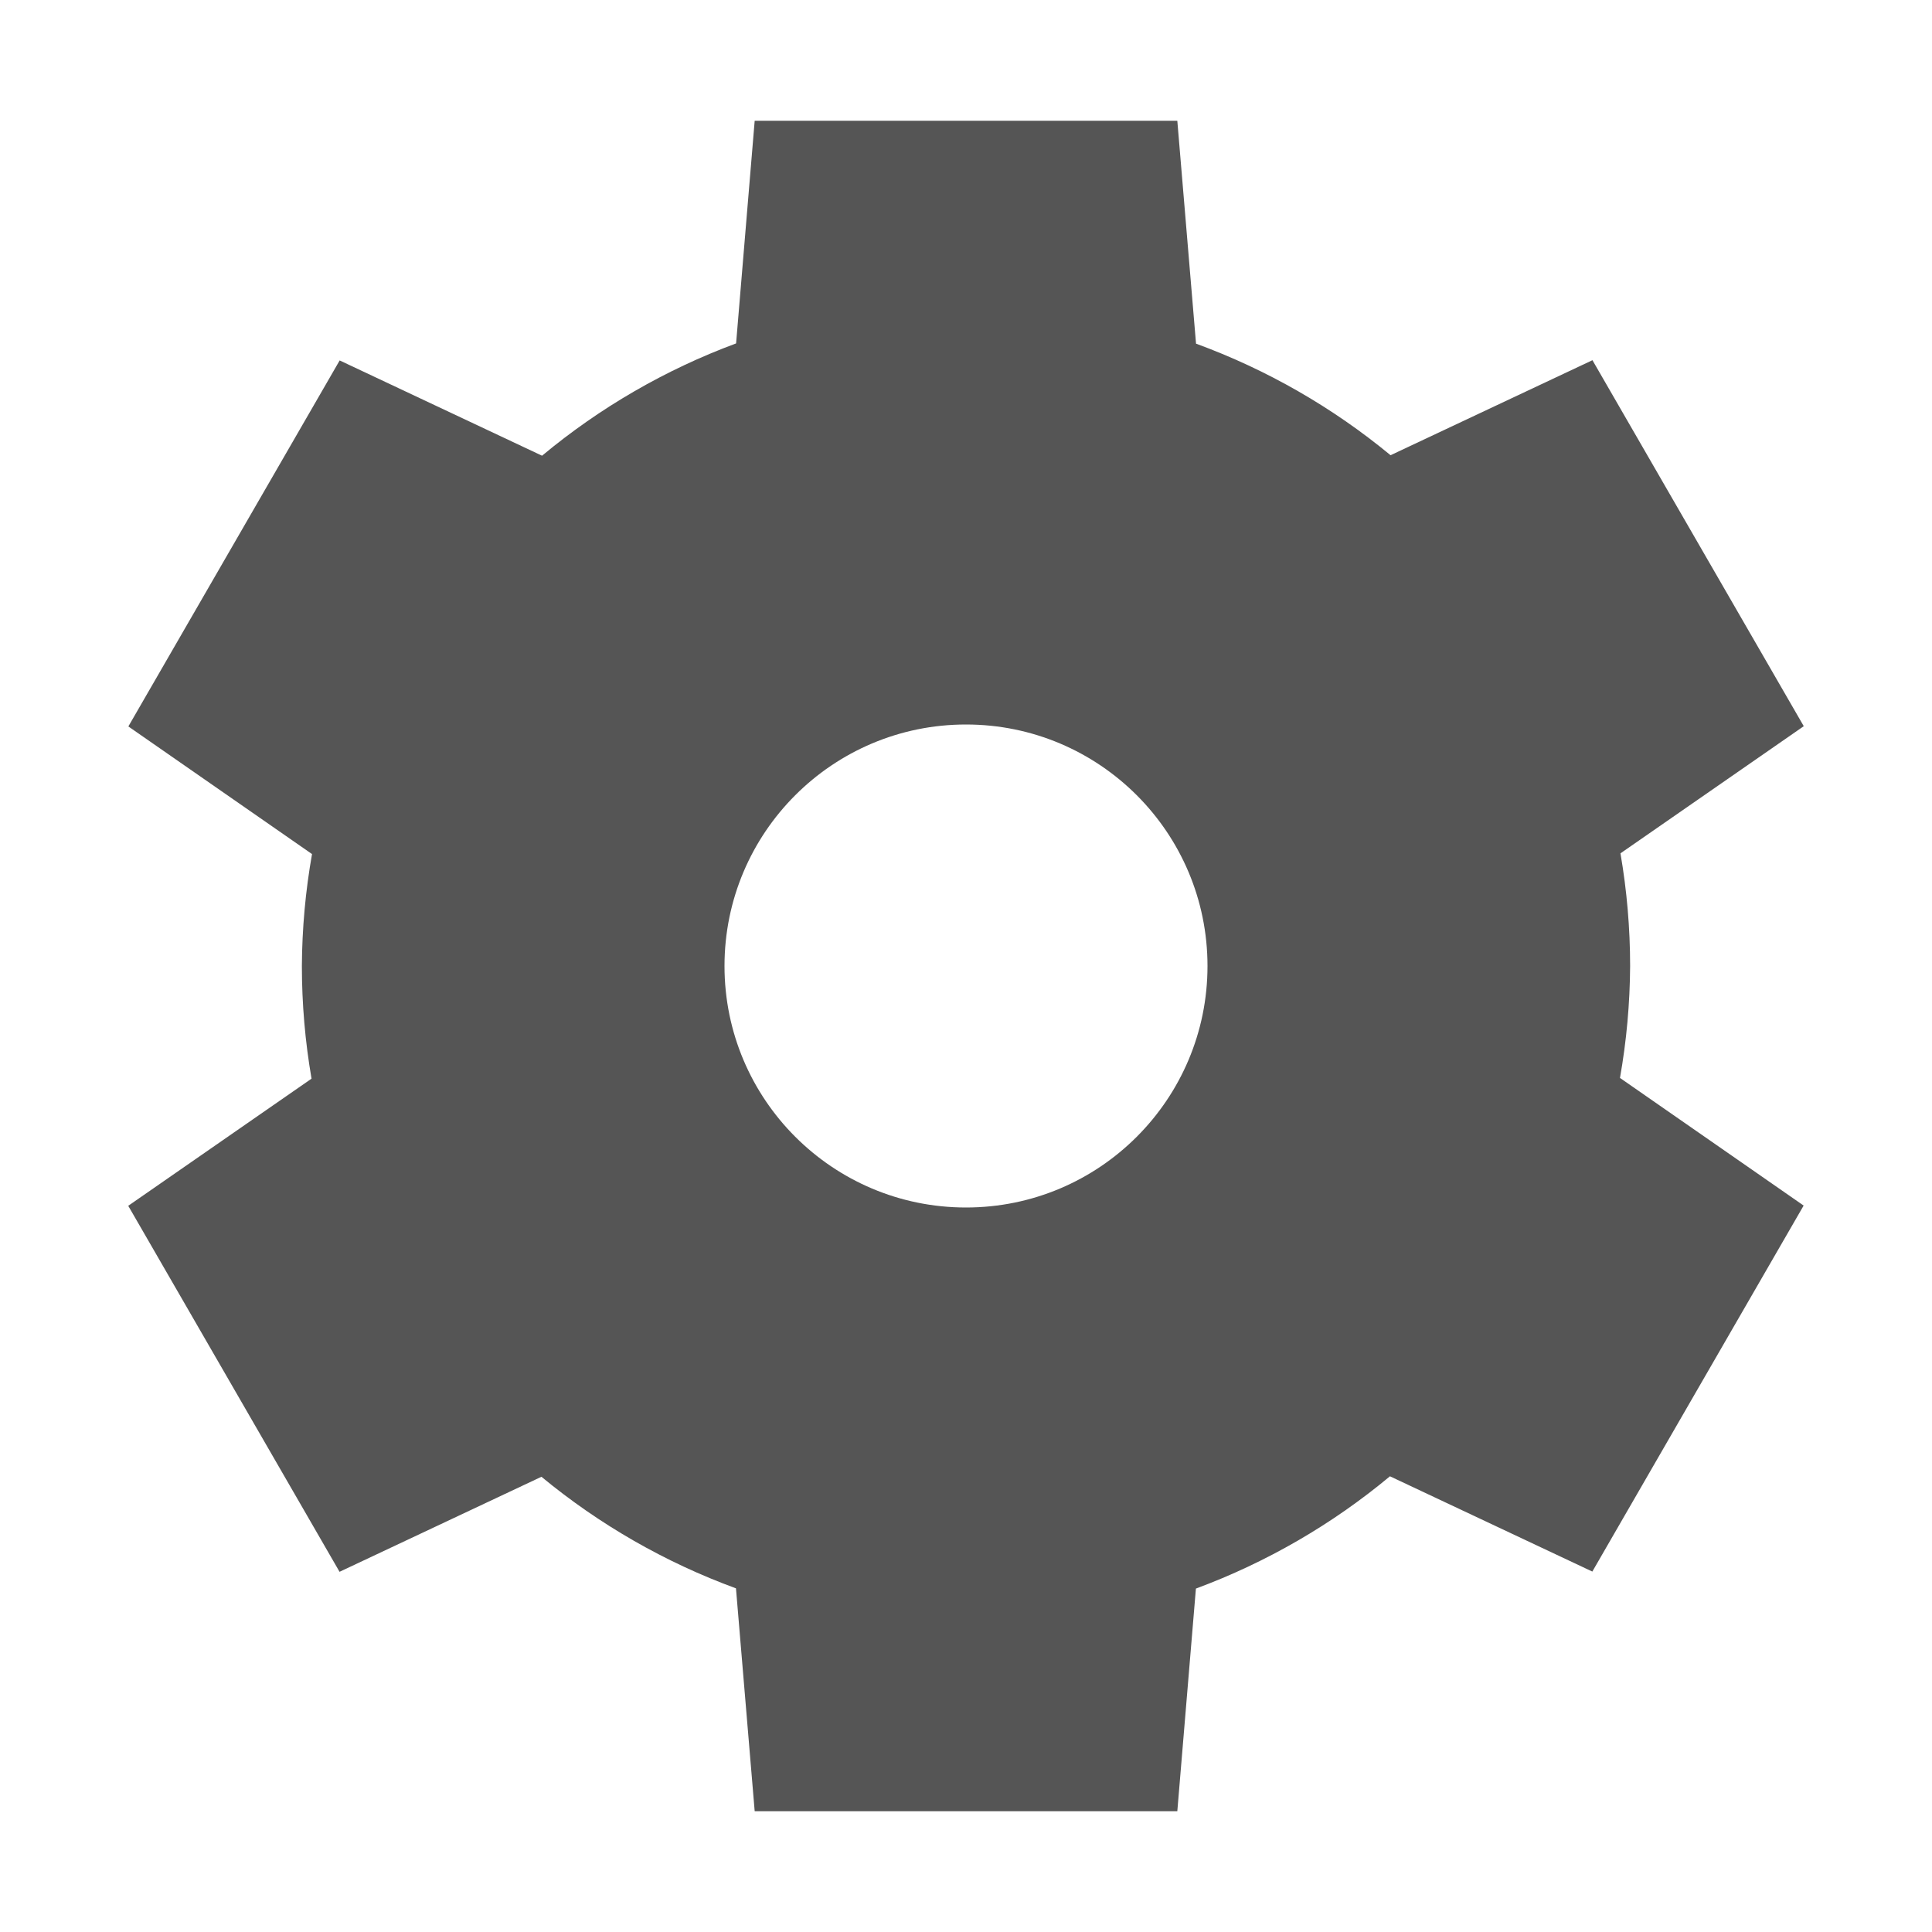
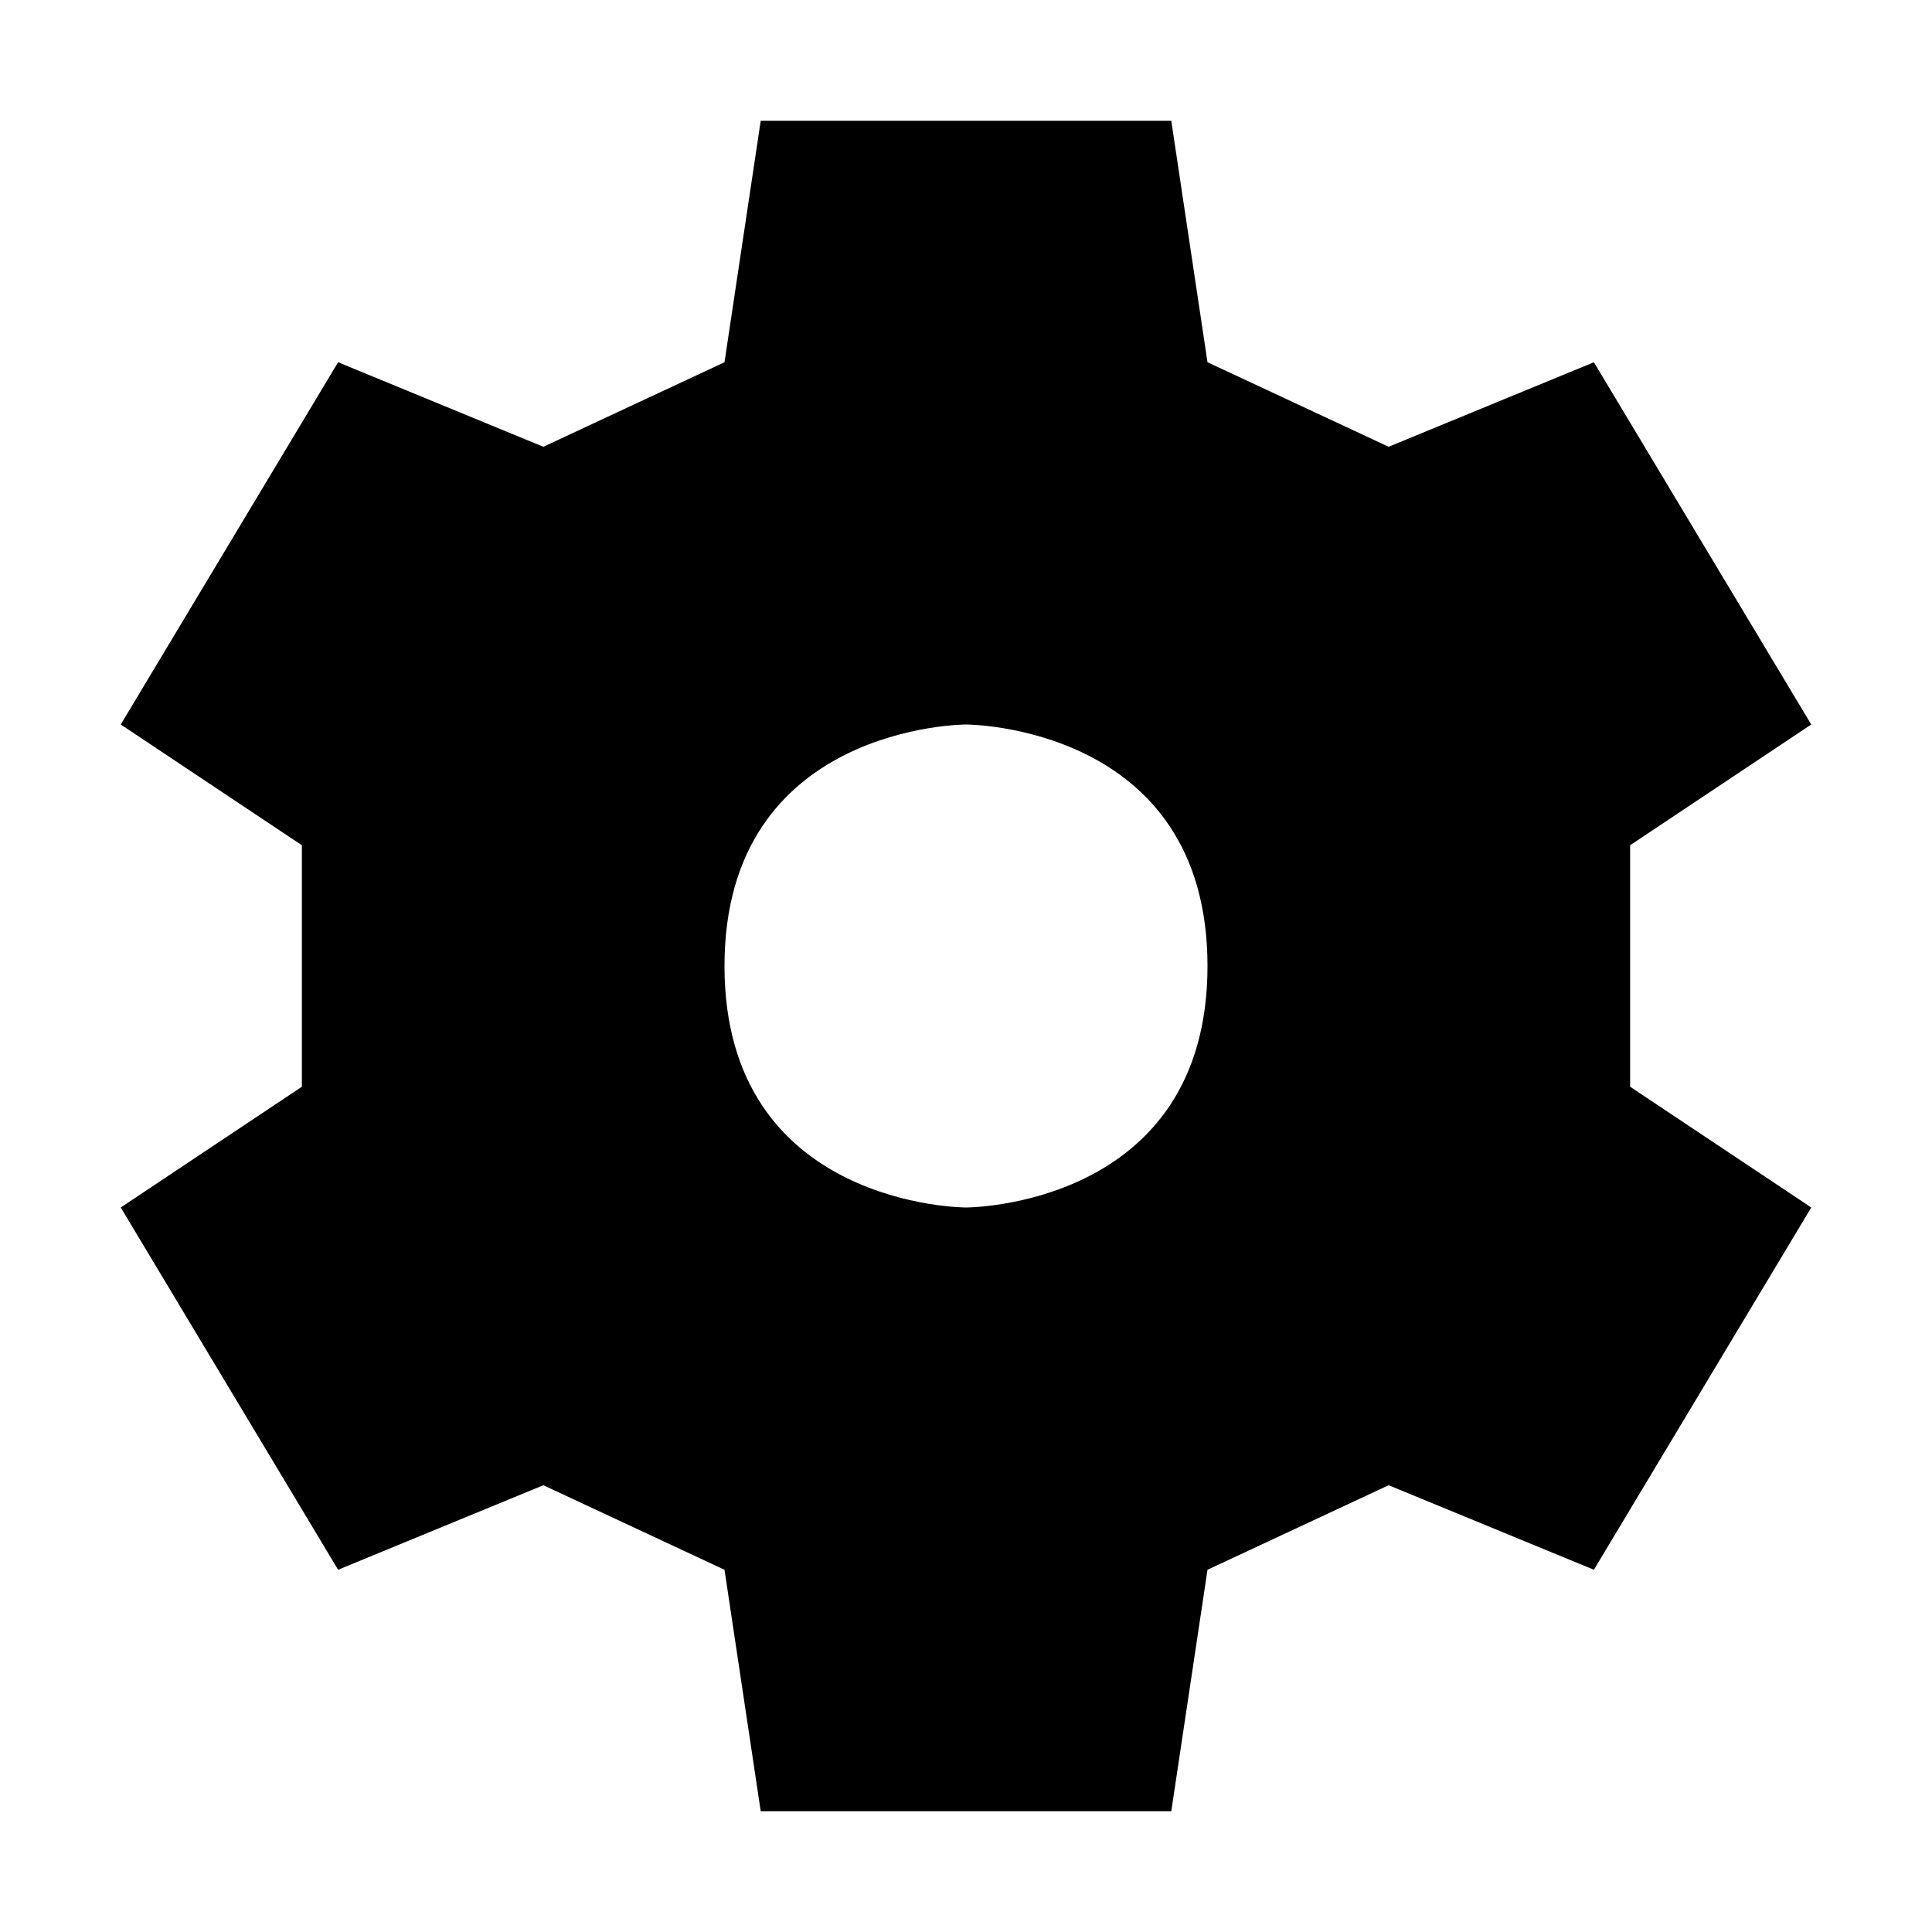
- <svg xmlns="http://www.w3.org/2000/svg" xmlns:ns1="http://www.openswatchbook.org/uri/2009/osb" height="16" id="svg7384" style="enable-background:new" version="1.1" width="16">
-   <defs id="defs7386">
-     <linearGradient id="linearGradient5606" ns1:paint="solid">
-       <stop id="stop5608" offset="0" style="stop-color:#000000;stop-opacity:1;" />
-     </linearGradient>
-     <filter id="filter7554" style="color-interpolation-filters:sRGB">
-       <feBlend id="feBlend7556" in2="BackgroundImage" mode="darken" />
-     </filter>
-   </defs>
-   <g id="layer9" style="display:inline" transform="translate(-665.0002,39)" />
-   <g id="layer10" style="display:inline;filter:url(#filter7554)" transform="translate(-665.0002,39)" />
-   <g id="layer1" style="display:inline" transform="translate(-424,-578)" />
-   <g id="layer14" style="display:inline" transform="translate(-665.0002,39)" />
-   <g id="layer15" style="display:inline" transform="translate(-665.0002,39)" />
-   <g id="g71291" style="display:inline" transform="translate(-665.0002,39)" />
-   <g id="layer2" style="display:inline" transform="translate(-424,-428)">
-     <path d="m 430.25,429 -0.154,1.844 a 5.5,5.5 0 0 0 -1.607,0.93 l -1.676,-0.789 -1.75,3.031 1.521,1.057 a 5.5,5.5 0 0 0 -0.084,0.928 5.5,5.5 0 0 0 0.08,0.932 l -1.518,1.053 1.75,3.031 1.672,-0.787 a 5.5,5.5 0 0 0 1.611,0.924 L 430.25,443 l 3.5,0 0.154,-1.844 a 5.5,5.5 0 0 0 1.607,-0.93 l 1.676,0.789 1.75,-3.031 -1.521,-1.057 a 5.5,5.5 0 0 0 0.084,-0.928 5.5,5.5 0 0 0 -0.08,-0.932 l 1.518,-1.053 -1.75,-3.031 -1.672,0.787 a 5.5,5.5 0 0 0 -1.611,-0.924 L 433.75,429 l -3.5,0 z m 1.75,5 a 2,2 0 0 1 2,2 2,2 0 0 1 -2,2 2,2 0 0 1 -2,-2 2,2 0 0 1 2,-2 z" id="path10500-6" style="display:inline;opacity:1;fill:#555555;fill-opacity:1;stroke:none;stroke-opacity:1;enable-background:new" />
-   </g>
-   <g id="g6058" style="display:inline" transform="translate(-424,-428)" />
-   <g id="layer12" style="display:inline" transform="translate(-665.0002,39)" />
+ <svg xmlns="http://www.w3.org/2000/svg" height="16" width="16">
+   <path d="m6.3 1-.3 2-1.5.7-1.7-.7-1.8 3 1.5 1v2l-1.5 1 1.8 3 1.7-.7 1.5.7.3 2h3.4l.3-2 1.5-.7 1.7.7 1.8-3-1.5-1v-2l1.5-1-1.8-3-1.7.7-1.5-.7-.3-2zm1.7 5s2 0 2 2-2 2-2 2-2 0-2-2 2-2 2-2z" />
</svg>
